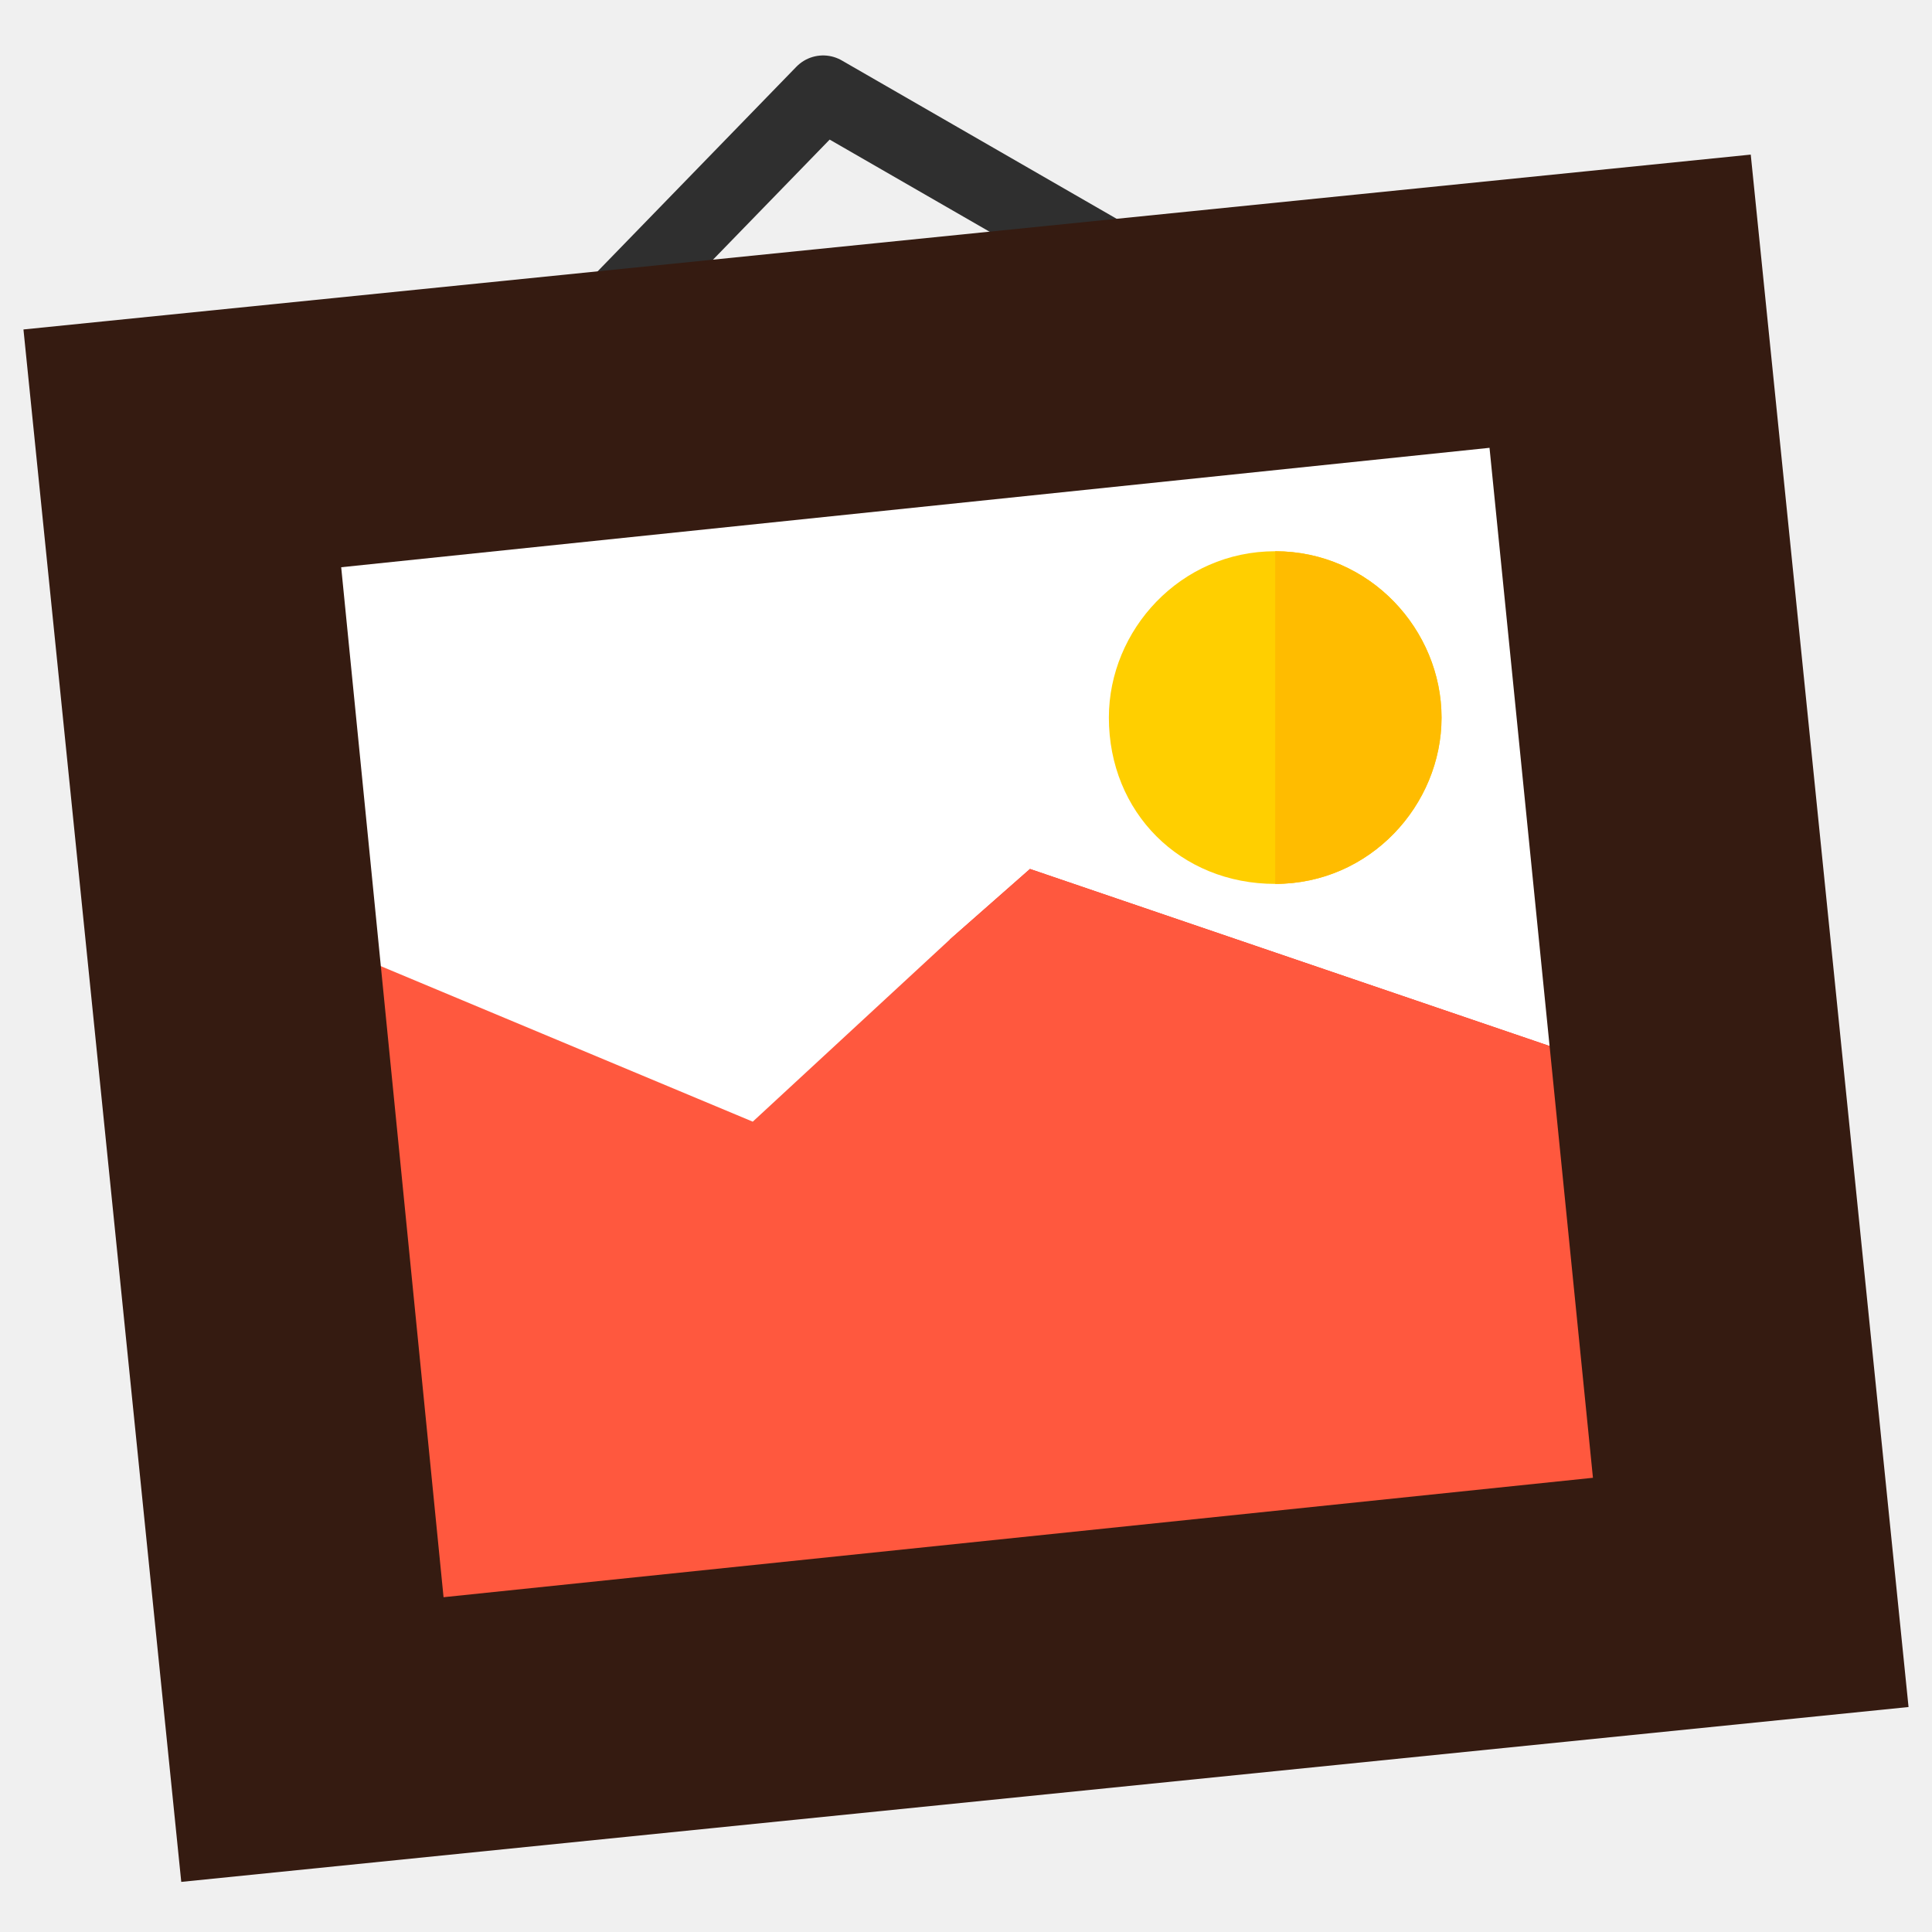
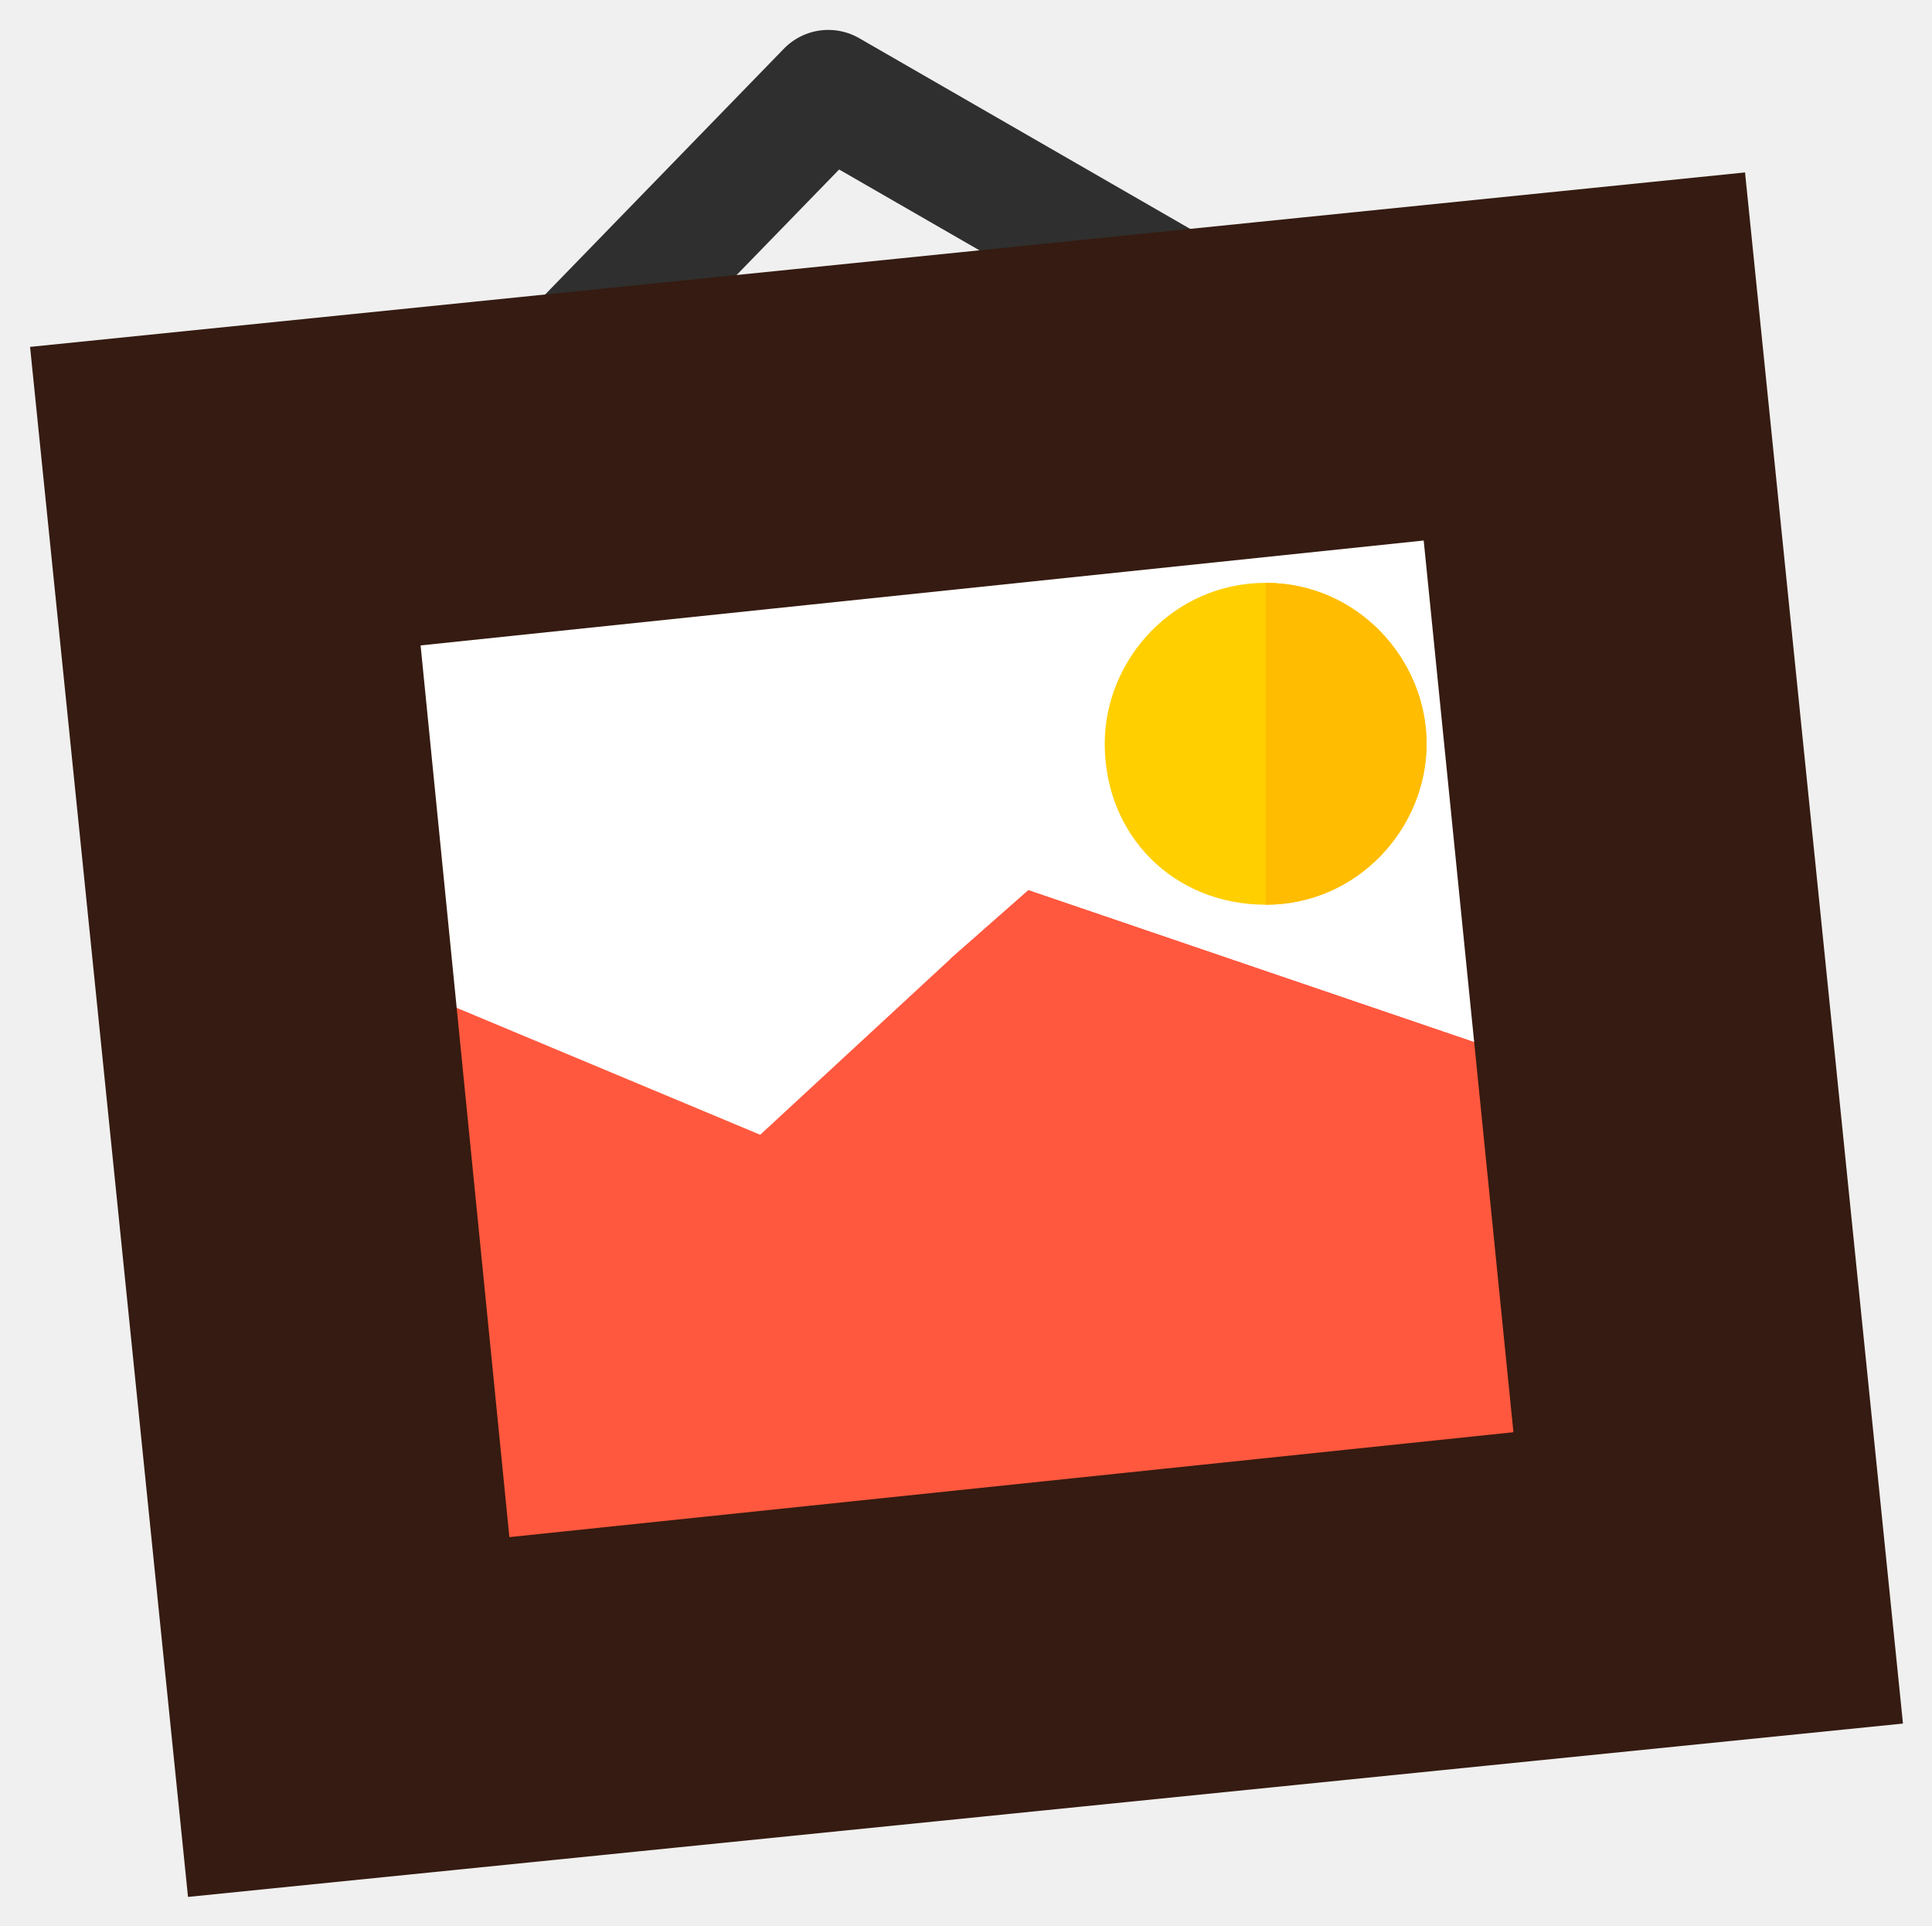
- <svg xmlns="http://www.w3.org/2000/svg" version="1.1" id="Layer_1" x="0px" y="0px" viewBox="0 0 181.2 181.2" style="enable-background:new 0 0 181.2 181.2;" xml:space="preserve">
+ <svg xmlns="http://www.w3.org/2000/svg" version="1.1" id="Layer_1" x="0px" y="0px" viewBox="0 0 187.3 186.7" style="enable-background:new 0 0 187.3 186.7;" xml:space="preserve">
  <style type="text/css">
	.st0{fill:#FFFFFF;}
- 	.st1{fill:none;stroke:#2F2F2F;stroke-width:7;stroke-linejoin:round;stroke-miterlimit:10;}
+ 	.st1{fill:none;stroke:#2F2F2F;stroke-width:12;stroke-linejoin:round;stroke-miterlimit:10;}
	.st2{fill:#F92814;}
	.st3{fill:#FF583E;}
- 	.st4{fill:#351B11;}
+ 	.st4{fill:#351B11;stroke:#351B11;stroke-width:8;stroke-miterlimit:10;}
	.st5{fill:#FFCF00;}
	.st6{fill:#FFBC00;}
</style>
-   <polygon class="st0" points="45.9,40.8 16.9,44.8 35.6,167.8 164.1,149.8 149.4,31 " />
-   <polyline class="st1" points="53.4,33.2 77.2,8.7 110.7,28 " />
-   <polygon class="st2" points="170.1,145.4 98,151.4 89.1,88.1 96.6,81.5 159.7,103 " />
-   <polygon class="st3" points="170.1,145.4 98,151.4 33.4,155.7 29.7,88.1 70.6,105.2 89.1,88.1 96.6,81.5 159.7,103 " />
-   <path class="st4" d="M164.2,14.5L2.2,30.9L17,176.5l162-16.4L164.2,14.5z M41.6,149.8L32,53.2L139.7,42l9.7,96.6L41.6,149.8z" />
-   <path class="st5" d="M135.2,67.3c0,8.2-6.7,15.6-15.6,15.6c-8.9,0-15.6-6.7-15.6-15.6c0-8.2,6.7-15.6,15.6-15.6  C128.5,51.7,135.2,59.1,135.2,67.3z" />
-   <path class="st6" d="M135.2,67.3c0,8.2-6.7,15.6-15.6,15.6V51.7C128.5,51.7,135.2,59.1,135.2,67.3z" />
+   <polygon class="st0" points="49,45.6 20,49.6 38.7,172.6 167.2,154.6 152.5,35.8 " />
+   <polyline class="st1" points="56.5,33.4 80.3,8.9 113.8,28.2 " />
+   <polygon class="st2" points="173.2,150.2 101.1,156.2 92.2,92.9 99.7,86.3 162.8,107.8 " />
+   <polygon class="st3" points="173.2,150.2 101.1,156.2 36.5,160.5 32.8,92.9 73.7,110 92.2,92.9 99.7,86.3 162.8,107.8 " />
+   <path class="st4" d="M165.6,21.1L7.3,37.2l14.5,142.3l158.3-16L165.6,21.1z M45.8,153.4l-9.4-94.4L141.6,48l9.5,94.4L45.8,153.4z" />
+   <path class="st5" d="M138.3,72.1c0,8.2-6.7,15.6-15.6,15.6s-15.6-6.7-15.6-15.6c0-8.2,6.7-15.6,15.6-15.6  C131.6,56.5,138.3,63.9,138.3,72.1z" />
+   <path class="st6" d="M138.3,72.1c0,8.2-6.7,15.6-15.6,15.6V56.5C131.6,56.5,138.3,63.9,138.3,72.1z" />
</svg>
